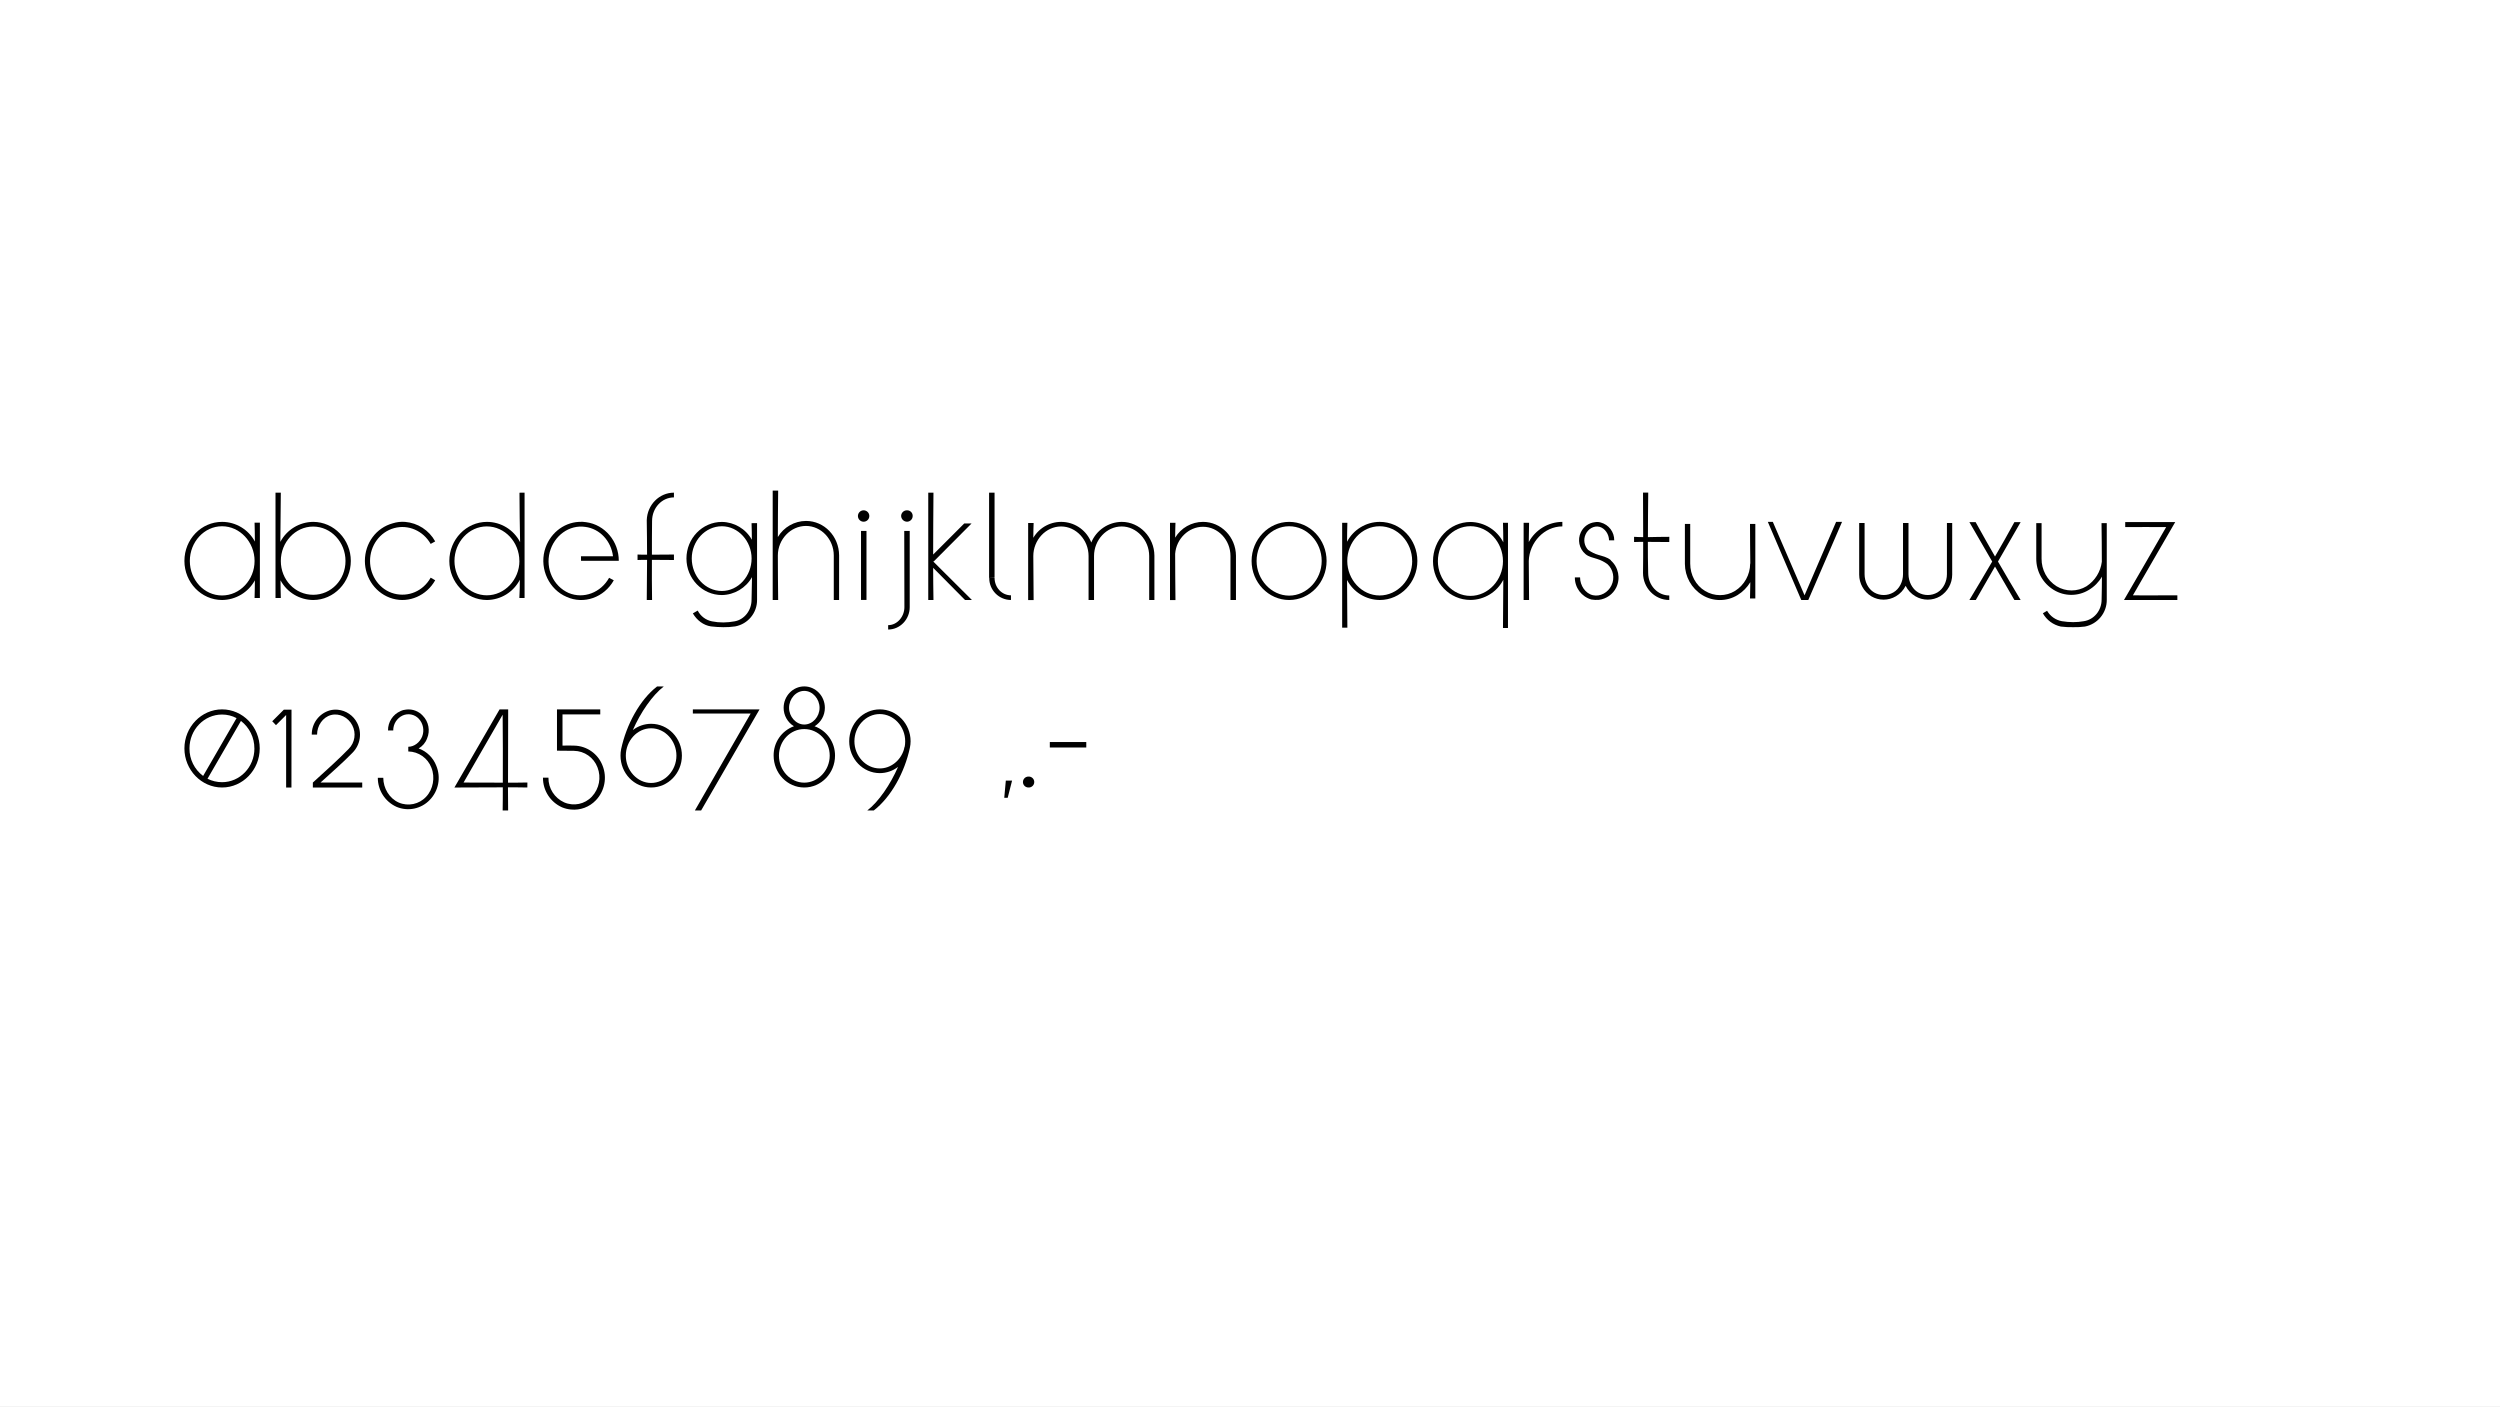
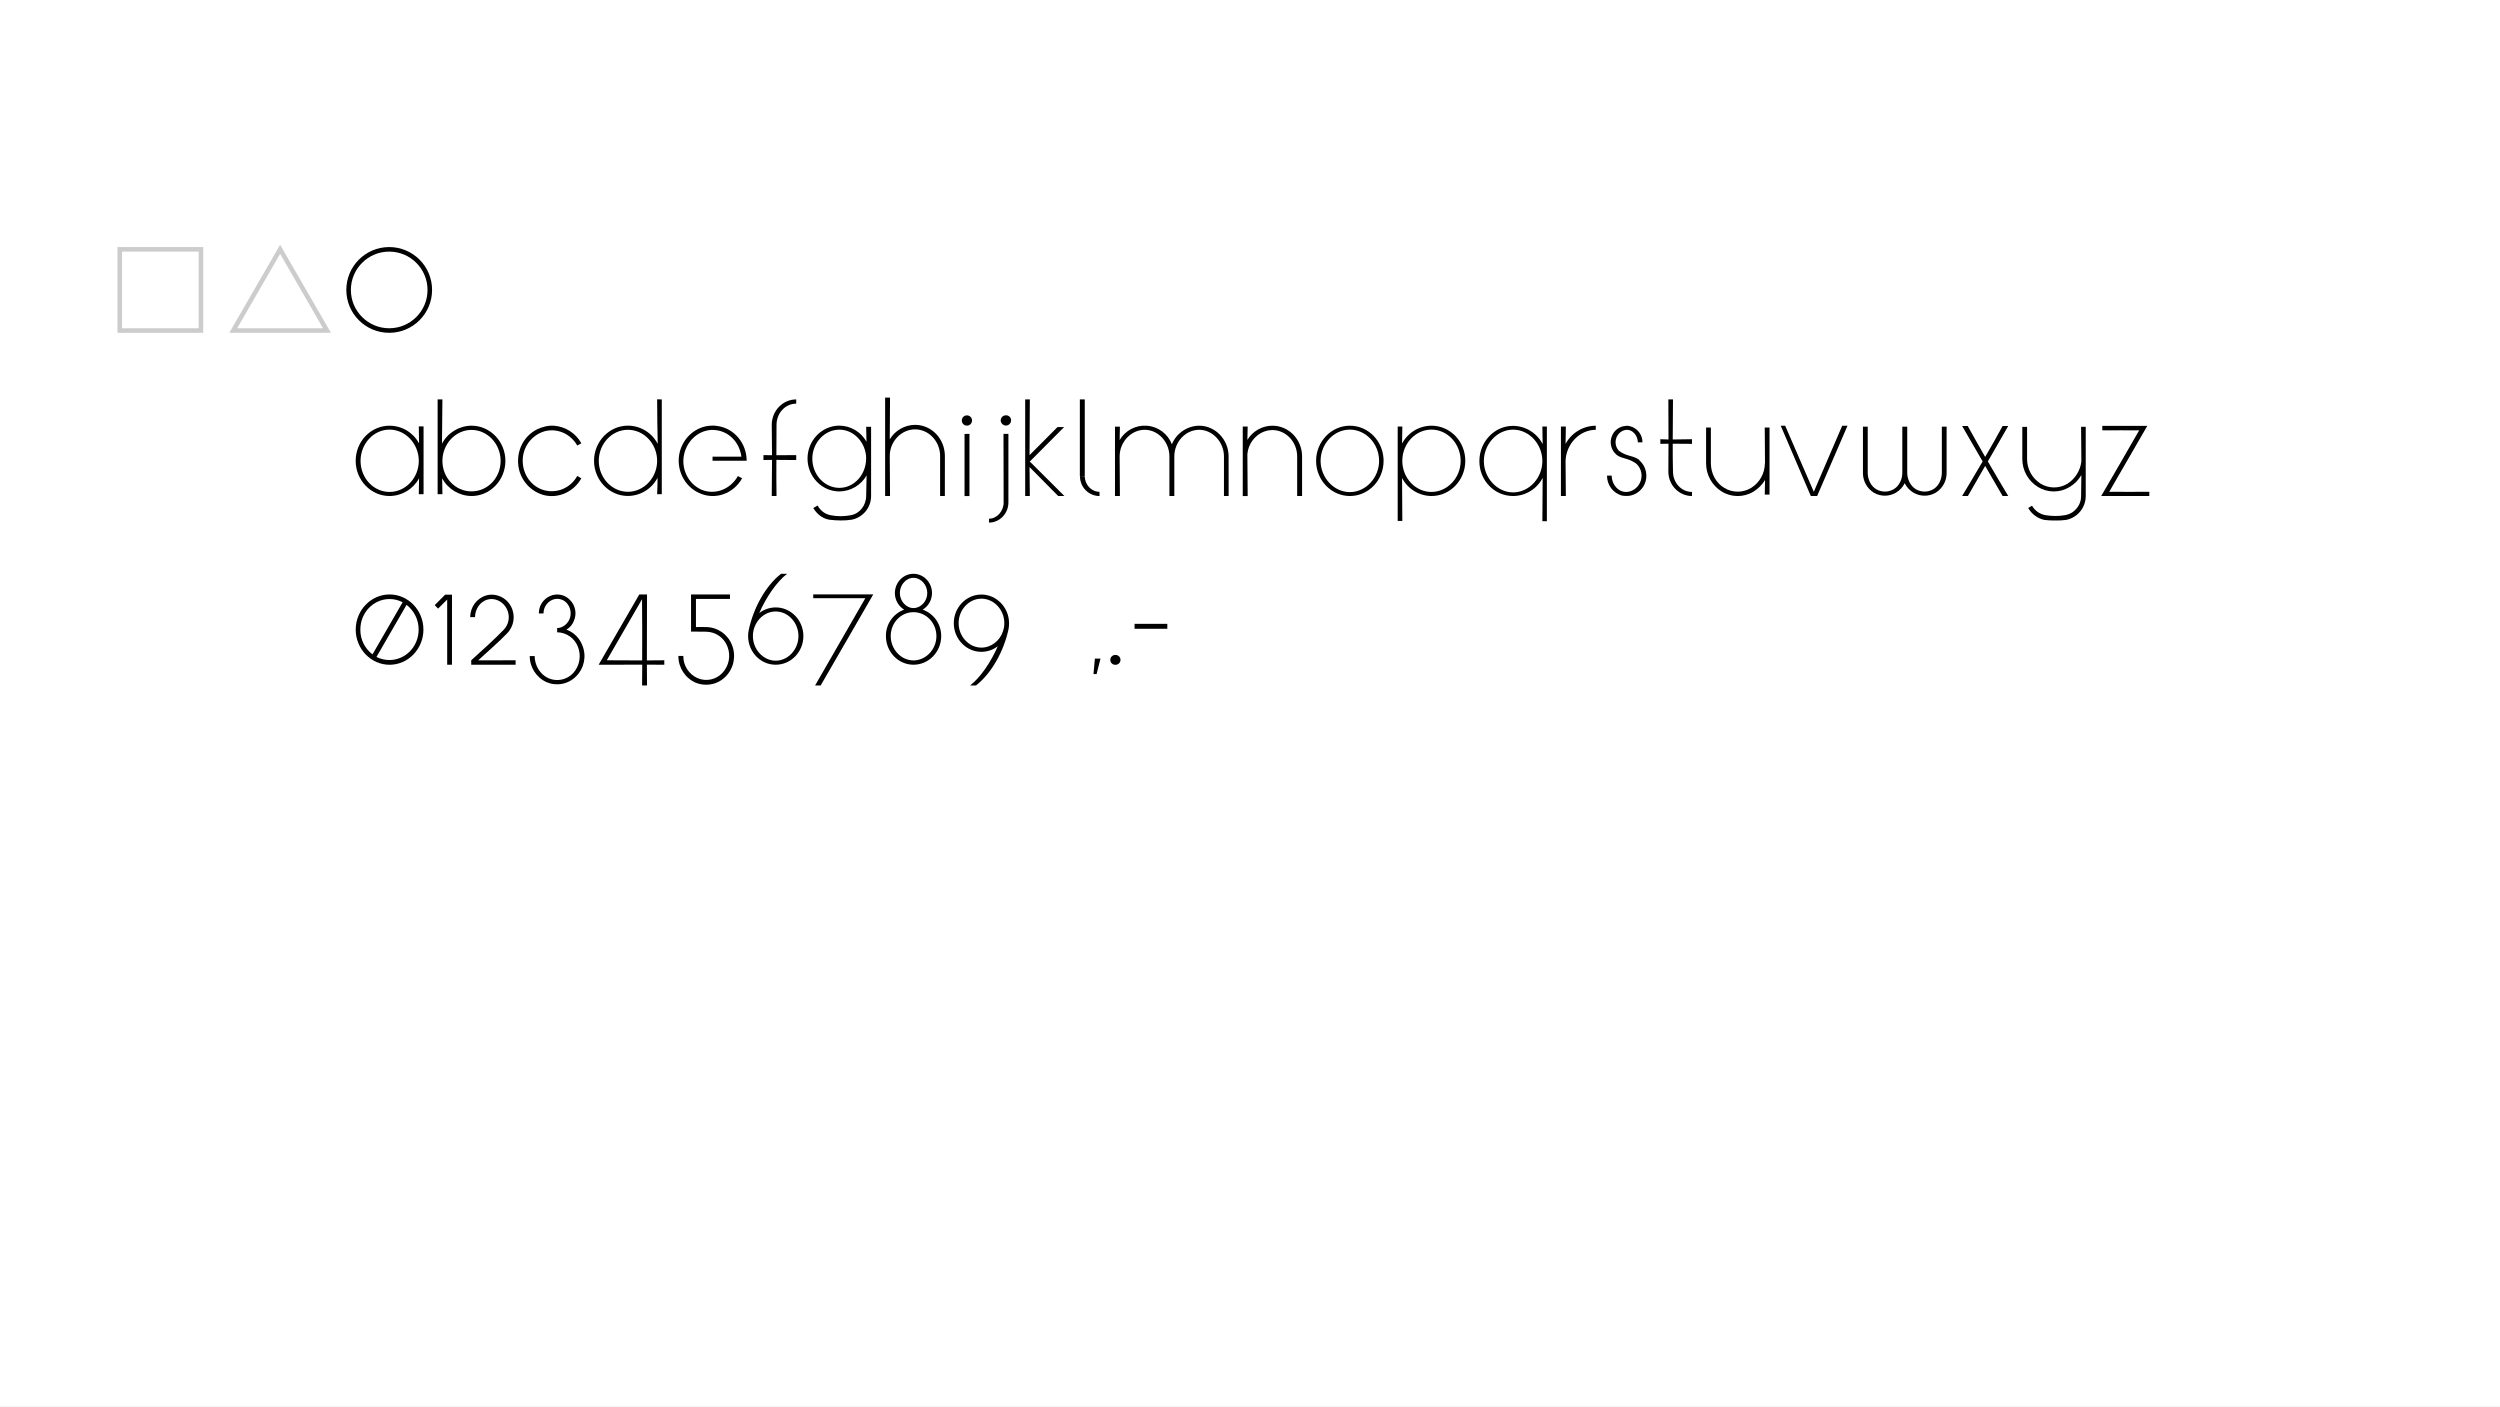
<svg xmlns="http://www.w3.org/2000/svg" id="Ebene_1" data-name="Ebene 1" viewBox="0 0 1920 1080">
  <defs>
-     <style>.cls-1{fill:#fff;}</style>
+     <style>.cls-1{fill:#fff;}.cls-2,.cls-3{fill:none;stroke:#000;stroke-miterlimit:10;stroke-width:3.5px;}.cls-2{opacity:0.2;}</style>
  </defs>
  <rect class="cls-1" width="1920" height="1080" />
-   <path d="M199.59,401.4v57.84h-4.08c.12-4.56.24-9.12.24-13.56a29,29,0,0,1-25.2,15.12c-16,0-28.92-13.56-28.92-30,0-16.68,13-30,28.92-30a28.58,28.58,0,0,1,25.2,15.12c0-4.92-.12-9.72-.24-14.52Zm-4.08,29.4c0-14.52-11.28-26.64-25-26.64s-24.72,12.12-24.72,26.64,10.92,26.52,24.72,26.52S195.51,445.32,195.51,430.8Z" />
-   <path d="M269.43,430.8c0,16.44-13,30-28.92,30a28.76,28.76,0,0,1-25.08-15.12c0,4.44.12,9,.24,13.56h-4.08V378.36h4.08l-.36,37.8a28.8,28.8,0,0,1,25.2-15.36C256.47,400.8,269.43,414.36,269.43,430.8Zm-4.08,0c0-14.28-11-26.4-24.84-26.4s-24.84,12.12-24.84,26.4c0,14.52,11,26,24.84,26S265.35,445.32,265.35,430.8Z" />
-   <path d="M334.23,415.8l-3.48,1.92c-5.76-10.08-17.16-15.12-28.08-12.12S284.19,419,284.19,430.8s7.56,22.2,18.48,25.08S325,454,330.75,443.64l3.48,2c-6.6,11.76-20,17.64-32.52,14.16-12.84-3.6-21.48-15.6-21.48-29,0-13.68,8.64-25.44,21.48-28.92a25,25,0,0,1,9.36-1.08A29.13,29.13,0,0,1,334.23,415.8Z" />
-   <path d="M402.87,378.36v80.88h-4q.36-7,.36-14A28.69,28.69,0,0,1,374,460.8c-16,0-28.92-13.56-28.92-30s13-30,28.92-30a28.65,28.65,0,0,1,25.44,15.6c-.24-12.72-.48-25.32-.48-38Zm-4,52.44c0-14.4-11.16-26.52-25-26.52s-24.84,12.12-24.84,26.52,11.16,26.4,24.84,26.4S398.91,445.2,398.91,430.8Z" />
-   <path d="M446.19,427.2h24.6c-1.44-11.64-10-21.12-21.36-22.56-12.24-1.8-23.88,6.72-27.24,19.44s2.88,26.16,14.52,31.32c11.52,4.8,24.72-.24,31.08-11.64l3.6,1.92c-7.44,13.2-22.92,18.72-36.24,12.72-13.32-5.64-20.64-21-16.92-35.4,3.36-12.72,14.16-21.6,26.4-22.2a22,22,0,0,1,5.52.24c14.4,1.92,25.08,14.76,25.08,29.64h-29Z" />
-   <path d="M500.67,426c5.64,0,11.28-.12,16.92-.12v4.2c-5.64,0-11.28-.12-16.92-.12-.12,10.2,0,20.52.12,30.84h-4.08c.12-10.32.12-20.64.24-30.84-2.52,0-4.92,0-7.32.12v-4.2c2.4.12,4.8.12,7.32.12,0-8.64-.12-17.28-.24-25.92v-.6c.36-11.76,9.6-21.12,20.88-21.12V382c-9.36,0-16.8,8.16-16.8,18.12C500.67,408.72,500.67,417.36,500.67,426Z" />
-   <path d="M581.42,401.76v58.92a20.52,20.52,0,0,1-16.79,20.4,58.31,58.31,0,0,1-9.12.6,83.54,83.54,0,0,1-9.48-.6c-5.76-.84-10.8-4.68-13.92-10l3.72-2.16a15.74,15.74,0,0,0,11,8.28,42.91,42.91,0,0,0,8.64.84,49.74,49.74,0,0,0,8.64-.84c7.56-1.32,13.08-8.4,13.08-16.56l.35-17.4A27.07,27.07,0,0,1,554.43,457c-15.12,0-27.24-12.72-27.24-28.08s12.12-28.08,27.24-28.08a26.75,26.75,0,0,1,23,13.68c0-4.32-.12-8.52-.24-12.72Zm-4.19,27.12c0-13.2-10.2-24.72-22.8-24.72-13,0-23.16,11.52-23.16,24.72,0,13.56,10.2,25,23.16,25C567,453.84,577.23,442.44,577.23,428.88Z" />
-   <path d="M644.42,460.8h-4.08V426.6c0-12.36-9.6-22.68-21.36-22.68s-21.59,10.32-21.59,22.68c0,11.4.12,22.8.24,34.2h-4.2v-84h4.2c-.12,11.88-.24,23.76-.24,35.64A25.4,25.4,0,0,1,619,400.08c14.16,0,25.32,11.88,25.44,26.4Z" />
-   <path d="M663.26,391.92a4.38,4.38,0,1,1,0,8.76,4.38,4.38,0,1,1,0-8.76Zm-2,15.84v53h4.2v-53Z" />
-   <path d="M694.46,407.76h4.2v58.56c0,9.36-7.44,17.16-16.56,17.16v-3.36c7,0,12.48-6.6,12.48-13.8Zm6.48-11.52a4.41,4.41,0,0,1-4.32,4.44,4.61,4.61,0,0,1-4.56-4.44,4.43,4.43,0,0,1,4.56-4.32A4.23,4.23,0,0,1,700.94,396.24Z" />
-   <path d="M741.14,460.8l-24.48-24.72c0,8.28.12,16.44.24,24.72h-4V378.36h4c-.12,15.84-.24,31.68-.24,47.52L740.54,402h5.64L716.9,431.4l-.24-.24v.48l.24-.24,29.52,29.4Z" />
-   <path d="M763.82,378.36v65.52h-4.2V378.36Zm-4.08,65.52a16.77,16.77,0,0,0,16.68,16.92v-3.6c-7,0-12.6-6-12.6-13.44Z" />
-   <path d="M886.58,460.8h-4V427c0-12.24-9.72-22.68-21.12-22.68-11.76,0-21.24,10.44-21.24,22.68V460.8h-4.2V427c0-12.24-9.48-22.68-21.12-22.68S793.58,414.72,793.58,427c0,11.28.24,22.56.24,33.84h-4.2V401.64h4.2c-.12,3.72-.24,7.56-.24,11.4a24.81,24.81,0,0,1,44.52,3.6,25.57,25.57,0,0,1,23.4-15.84c13.68,0,25,11.76,25.08,25.92Z" />
-   <path d="M949.22,460.8H945V427c0-12.24-9.48-22.44-21.12-22.44-11,0-20.52,9.24-21.36,20.76,0,11.76.12,23.76.24,35.52h-4.2V401.52h4.2c-.12,3.72-.24,7.56-.24,11.4A25,25,0,0,1,923.9,400.8c13.92,0,25.2,11.64,25.32,26Z" />
-   <path d="M1018.82,430.8c0,16.44-12.72,30-28.8,30-15.84,0-28.8-13.56-28.8-30s13-30,28.8-30C1006.1,400.8,1018.82,414.36,1018.82,430.8Zm-53.76,0c0,14.28,11.28,26.64,25,26.64s25-12.36,25-26.64c0-14.52-11.28-26.64-25-26.64S965.06,416.28,965.06,430.8Z" />
-   <path d="M1088.54,430.8c0,16.44-12.84,30-28.92,30a28.61,28.61,0,0,1-25.08-15.36c0,12.24.24,24.36.24,36.6h-4V401.52h4c-.12,4.8-.24,9.72-.24,14.52a28.5,28.5,0,0,1,25.08-15.24C1075.7,400.8,1088.54,414.24,1088.54,430.8Zm-4,0c0-14.4-11.16-26.64-25-26.64s-24.84,12.24-24.84,26.64,11.16,26.52,24.84,26.52S1084.58,445.2,1084.58,430.8Z" />
-   <path d="M1158.13,401.52v80.76h-3.84c0-12.36.25-24.72.25-37a28.56,28.56,0,0,1-25.2,15.48c-16.08,0-28.8-13.32-28.8-29.76s12.72-30.12,28.8-30.12a28.8,28.8,0,0,1,25.2,15.6c0-4.92-.12-10-.25-15ZM1154.29,431c0-14.52-11.27-26.88-25-26.88s-25,12.36-25,26.88c0,14.28,11.28,26.64,25,26.64S1154.29,445.32,1154.29,431Z" />
-   <path d="M1199.89,400.8v3.48c-13.8,0-25.31,12.12-25.79,26.52,0,10,.11,19.92.23,30h-4.19V401.52h4.19c-.12,4.92-.23,9.84-.23,14.76A29.59,29.59,0,0,1,1199.89,400.8Z" />
-   <path d="M1241.29,451.2a17.27,17.27,0,0,1-13.32,9.48,23.65,23.65,0,0,1-5.76-.24,17.46,17.46,0,0,1-12.72-17h4c0,6.24,4.08,12.36,9.84,13.68s11.76-2.16,14.28-7.56a13.88,13.88,0,0,0-3.12-16.32,26.47,26.47,0,0,0-8-4c-3.12-1-6.36-1.56-8.88-3.72a14,14,0,0,1-3.48-16.8,13.54,13.54,0,0,1,10.8-7.68,9.3,9.3,0,0,1,4.44.24A14,14,0,0,1,1239.73,415h-4c0-4.68-3.12-9.36-7.44-10.44-4.08-1-8.64,1.56-10.56,5.88a10.81,10.81,0,0,0,2.16,12.12v-.12a25.43,25.43,0,0,0,7.68,3.72c3.12,1,6.6,1.56,9.6,4.08l-.12.12A17.58,17.58,0,0,1,1241.29,451.2Z" />
-   <path d="M1282,416.28c-5.52,0-10.92-.12-16.44-.12,0,7.92,0,16,.24,23.88,0,9.48,7.2,17.28,16.2,17.28v3.48c-11.16,0-20.16-9.36-20.16-20.76.12-7.92.12-16,.12-23.88-2.28,0-4.56,0-7,.12v-4c2.28.12,4.68.24,7,.24,0-11.4-.12-22.8-.12-34.2h4c-.12,11.4-.24,22.8-.24,34.2,5.4-.12,10.92-.24,16.44-.24Z" />
-   <path d="M1348.09,402.36V459.6H1344c.12-4.2.12-8.28.24-12.48a29.32,29.32,0,0,1-9.72,9.84,25.9,25.9,0,0,1-27.24,0A28.23,28.23,0,0,1,1294,433.08V402.36h4.08v30.48c0,8.64,4.32,16.8,11.4,21a22.1,22.1,0,0,0,23,0,24.86,24.86,0,0,0,11.64-21h.12c-.12-10.2-.24-20.4-.24-30.48Z" />
-   <path d="M1414.69,400.8l-25.92,60h-5.4l-25.68-60h3.84l24.36,56.4,24.24-56.4Z" />
-   <path d="M1499.29,401.64v39.72a19.61,19.61,0,0,1-9.24,16.56,18.74,18.74,0,0,1-19.08,0,19.24,19.24,0,0,1-7.44-8,19.24,19.24,0,0,1-7.44,8,18.52,18.52,0,0,1-19,0,19.61,19.61,0,0,1-9.24-16.56V401.64H1432V441c0,5.52,2.64,11.28,7.32,14a14.74,14.74,0,0,0,14.76,0c4.8-2.76,7.44-8.52,7.44-14V401.64h4.2V441c0,5.52,2.76,11.28,7.44,14a14.74,14.74,0,0,0,14.76,0c4.68-2.76,7.32-8.52,7.32-14V401.64Z" />
-   <path d="M1534.45,431.28c5.64,9.84,11.52,19.68,17.4,29.52h-4.8l-14.88-25.68-14.76,25.68h-4.92c5.88-9.84,11.76-19.56,17.52-29.52L1512.49,401h4.8c4.92,8.88,9.84,17.64,14.88,26.4,5-8.64,10.08-17.52,14.88-26.4h4.8Z" />
-   <path d="M1618,401.76v58.8a20.77,20.77,0,0,1-16.8,20.64,60.26,60.26,0,0,1-9,.48,66.49,66.49,0,0,1-9.48-.48,20.87,20.87,0,0,1-13.8-10.2l3.24-1.92a16.52,16.52,0,0,0,11.4,8,54.83,54.83,0,0,0,8.64.72,46.14,46.14,0,0,0,8.16-.72c7.92-1.2,13.68-8.28,13.68-16.56.12-5.88.24-11.76.24-17.64a28.31,28.31,0,0,1-10.08,10.2,25.78,25.78,0,0,1-26.88,0A27.94,27.94,0,0,1,1563.85,429V401.76h4.08V429a24.8,24.8,0,0,0,11.52,21.24,22.1,22.1,0,0,0,23,0,26.33,26.33,0,0,0,11.76-18.84c0-10-.12-19.8-.24-29.64Z" />
-   <path d="M1672.21,457.2v3.6h-41c10.8-18.6,21.84-37.56,32.4-56-10.08-.12-21.12,0-31.44,0v-3.84h38.4c-10.8,18.84-21.84,37.56-32.52,56.28C1649.41,457.32,1660.81,457.2,1672.21,457.2Z" />
-   <path d="M199.47,574.8c0,16.44-13,30-28.92,30s-28.92-13.56-28.92-30,13-30,28.92-30S199.47,558.24,199.47,574.8ZM156,595.92l25.68-44.4a23.64,23.64,0,0,0-11.16-2.76c-13.8,0-25,11.64-25,26A26,26,0,0,0,156,595.92Zm39.36-21.12a26.44,26.44,0,0,0-10.32-21.12l-25.68,44.4a25.05,25.05,0,0,0,11.16,2.64C184.23,600.72,195.39,589.2,195.39,574.8Z" />
-   <path d="M223.83,604.8h-4.08V549.12l-7.8,7.8-2.88-3L218,545h5.88Z" />
-   <path d="M278.19,601v3.84H240.27V601c10.08-9.12,20.52-18.6,27.48-25.8a15.48,15.48,0,0,0,2.76-18.24c-3.12-6.12-10-9.48-16.32-7.8s-10.68,8.16-10.68,15h-4.08a19.19,19.19,0,0,1,13.92-18.6,17.63,17.63,0,0,1,6.12-.48,18.68,18.68,0,0,1,14.76,10,19.63,19.63,0,0,1-3.48,23c-6.48,6.72-15.6,14.76-24.6,22.92Z" />
-   <path d="M330,614.4a22.93,22.93,0,0,1-25.44,5.27,24.44,24.44,0,0,1-14.4-22.31h4.2c0,8,4.68,15.84,11.88,19a18.59,18.59,0,0,0,21-4.44c5.4-5.64,7.08-14.88,4.08-22.32a19.35,19.35,0,0,0-17.76-12.48v-3.6c4.56,0,8.88-3.36,10.68-7.92A13.1,13.1,0,0,0,321.63,552a10.89,10.89,0,0,0-12.36-2.52A12.6,12.6,0,0,0,302,561h-4a16,16,0,0,1,9.6-14.88,12.25,12.25,0,0,1,4.56-1.2,14.88,14.88,0,0,1,12.48,4.68A16,16,0,0,1,328,567.12a14.66,14.66,0,0,1-6.48,7.68,22.85,22.85,0,0,1,13.56,13.32A24.25,24.25,0,0,1,330,614.4Z" />
-   <path d="M405,604.8c-4.92-.12-9.84-.12-14.88-.12,0,5.88.12,11.88.12,17.76h-4.2c.12-5.88.12-11.88.12-17.76-10.68,0-21.6.12-32.4.12H349l34.68-60h6.6c0,18.84-.12,37.56-.12,56.28,5,0,10,0,14.88-.12Zm-18.84-3.72c.12-17.4,0-34.68-.12-52.2L356,601C366.15,601,376.23,601.08,386.19,601.08Z" />
-   <path d="M457.59,614.64a23.08,23.08,0,0,1-19.08,7.07,23.43,23.43,0,0,1-6.84-1.67A24.72,24.72,0,0,1,417,597.24h4.2a20.54,20.54,0,0,0,12.12,19,18.82,18.82,0,0,0,21.24-4.44,21.38,21.38,0,0,0,4.32-22.44,19.63,19.63,0,0,0-18.12-12.72l-13-.12V544.8h33.24v3.84H432v24q4.5-.18,9,0a23.85,23.85,0,0,1,21.72,15.24A25,25,0,0,1,457.59,614.64Z" />
-   <path d="M523.7,580.32c0,13.44-10.55,24.48-23.63,24.48s-23.52-11-23.52-24.48a23.91,23.91,0,0,1,.48-5c4-18.72,14.28-37.8,27.6-48.12h5.16c-8.76,6.72-17.88,20-23.76,33.48a23.08,23.08,0,0,1,14-4.8C513.15,555.84,523.7,566.88,523.7,580.32Zm-4.2,0c0-11.28-8.63-21-19.43-21s-19.44,9.72-19.44,21,8.76,21,19.44,21S519.5,591.6,519.5,580.32Z" />
-   <path d="M538.47,622.44h-4.8L576.5,548H532.11V544.8h51.23Z" />
-   <path d="M641.3,580.32c0,13.44-10.56,24.48-23.63,24.48s-23.52-11-23.52-24.48a23.68,23.68,0,0,1,15.6-22.56,16.54,16.54,0,0,1-7.92-14.16c0-9,7.08-16.44,15.84-16.44s15.83,7.44,15.83,16.44a16.54,16.54,0,0,1-7.92,14.16A23.78,23.78,0,0,1,641.3,580.32Zm-4.08,0c0-11.28-8.76-20.4-19.55-20.4s-19.44,9.12-19.44,20.4,8.76,20.76,19.44,20.76S637.22,591.6,637.22,580.32Zm-19.55-23.88c6.48,0,11.75-6,11.75-12.84s-5.27-13-11.75-13S606,536.76,606,543.6,611.31,556.44,617.67,556.44Z" />
-   <path d="M698.78,574.32c-3.95,18.72-14.39,37.8-27.71,48.12h-5c8.76-6.72,17.76-20,23.64-33.48a23.08,23.08,0,0,1-14,4.8c-13,0-23.52-11-23.52-24.48s10.56-24.48,23.52-24.48,23.63,11,23.63,24.48A23.91,23.91,0,0,1,698.78,574.32ZM694.1,576a21,21,0,0,0,.61-2.52h.12a24.78,24.78,0,0,0,.36-4.2c0-11.28-8.76-20.88-19.56-20.88s-19.44,9.6-19.44,20.88,8.76,20.88,19.44,20.88C684.15,590.16,691.46,584.16,694.1,576Z" />
-   <path d="M773.91,612.72h-2.64l1.2-13.2h4.8Z" />
-   <path d="M790.11,596.4a4.2,4.2,0,0,1,0,8.4,4.21,4.21,0,1,1,0-8.4Z" />
-   <path d="M834.26,569.88v4.2h-28v-4.2Z" />
+   <rect class="cls-2" x="91.96" y="191.49" width="62.36" height="62.36" />
+   <circle class="cls-3" cx="298.91" cy="222.67" r="31.18" />
+   <polygon class="cls-2" points="215.14 191.49 233.14 222.67 251.14 253.85 215.14 253.85 179.13 253.85 197.13 222.67 215.14 191.49" />
+   <path d="M325.3,327.48v52.06h-3.67c.1-4.1.21-8.21.21-12.2a26,26,0,0,1-22.68,13.6c-14.36,0-26-12.2-26-27,0-15,11.67-27,26-27a25.72,25.72,0,0,1,22.68,13.61c0-4.43-.11-8.75-.21-13.07Zm-3.67,26.46c0-13.06-10.16-24-22.47-24s-22.25,10.91-22.25,24,9.83,23.87,22.25,23.87S321.63,367,321.63,353.94Z" />
+   <path d="M388.15,353.94c0,14.8-11.66,27-26,27a25.89,25.89,0,0,1-22.58-13.6c0,4,.11,8.1.22,12.2H336.1V306.75h3.67l-.33,34a25.94,25.94,0,0,1,22.69-13.83C376.49,326.94,388.15,339.15,388.15,353.94Zm-3.67,0c0-12.85-9.93-23.76-22.35-23.76s-22.36,10.91-22.36,23.76c0,13.07,9.94,23.44,22.36,23.44S384.48,367,384.48,353.94Z" />
+   <path d="M446.47,340.44l-3.13,1.73c-5.18-9.07-15.44-13.61-25.27-10.91a23.4,23.4,0,0,0-16.63,22.68c0,10.59,6.8,20,16.63,22.58s20.09-1.73,25.27-11l3.13,1.84c-5.94,10.58-18,15.87-29.27,12.74a26.93,26.93,0,0,1-19.33-26.14c0-12.31,7.78-22.89,19.33-26a22.37,22.37,0,0,1,8.43-1A26.23,26.23,0,0,1,446.47,340.44Z" />
+   <path d="M508.25,306.75v72.79h-3.57q.33-6.32.33-12.64a25.81,25.81,0,0,1-22.79,14c-14.36,0-26-12.2-26-27s11.67-27,26-27a25.8,25.8,0,0,1,22.9,14c-.22-11.44-.44-22.79-.44-34.23Zm-3.57,47.19c0-13-10-23.86-22.46-23.86s-22.36,10.9-22.36,23.86,10.05,23.76,22.36,23.76S504.68,366.9,504.68,353.94Z" />
+   <path d="M547.23,350.7h22.15c-1.3-10.47-9-19-19.23-20.3-11-1.62-21.49,6.05-24.52,17.5s2.6,23.54,13.07,28.18c10.37,4.32,22.25-.21,28-10.47l3.25,1.73c-6.7,11.88-20.63,16.84-32.62,11.44-12-5.07-18.58-18.9-15.23-31.86,3-11.44,12.74-19.44,23.76-20a19.44,19.44,0,0,1,5,.22c13,1.73,22.57,13.28,22.57,26.68H547.23Z" />
+   <path d="M596.27,349.62c5.07,0,10.15-.1,15.22-.1v3.78c-5.07,0-10.15-.11-15.22-.11-.11,9.18,0,18.47.1,27.75H592.7c.11-9.28.11-18.57.22-27.75-2.27,0-4.43,0-6.59.11v-3.78c2.16.1,4.32.1,6.59.1,0-7.77-.11-15.55-.22-23.33v-.54c.33-10.58,8.64-19,18.79-19V310c-8.42,0-15.12,7.34-15.12,16.3C596.27,334.07,596.27,341.85,596.27,349.62Z" />
+   <path d="M669,327.81v53a18.49,18.49,0,0,1-15.12,18.36,52.93,52.93,0,0,1-8.21.54,76.75,76.75,0,0,1-8.53-.54c-5.18-.76-9.72-4.22-12.53-9l3.35-1.94a14.18,14.18,0,0,0,9.94,7.45,38.73,38.73,0,0,0,7.77.76,44.28,44.28,0,0,0,7.78-.76c6.8-1.19,11.77-7.56,11.77-14.9l.32-15.66a24.39,24.39,0,0,1-20.84,12.31c-13.61,0-24.52-11.45-24.52-25.27s10.91-25.28,24.52-25.28a24.09,24.09,0,0,1,20.74,12.32c0-3.89-.11-7.67-.22-11.45Zm-3.78,24.41c0-11.89-9.18-22.25-20.52-22.25-11.66,0-20.84,10.36-20.84,22.25,0,12.2,9.18,22.46,20.84,22.46C656,374.68,665.17,364.42,665.17,352.22Z" />
+   <path d="M725.65,380.94H722V350.16c0-11.12-8.64-20.41-19.23-20.41s-19.44,9.29-19.44,20.41c0,10.26.11,20.52.22,30.78h-3.78v-75.6h3.78c-.11,10.69-.22,21.39-.22,32.08a22.88,22.88,0,0,1,19.44-11.13c12.75,0,22.79,10.7,22.9,23.77Z" />
+   <path d="M742.6,319a3.94,3.94,0,1,1,0,7.88,3.94,3.94,0,1,1,0-7.88Zm-1.83,14.26v47.73h3.78V333.21Z" />
+   <path d="M770.68,333.21h3.78v52.7c0,8.43-6.69,15.45-14.9,15.45v-3c6.26,0,11.23-5.94,11.23-12.42Zm5.83-10.37a4,4,0,0,1-3.88,4,4.15,4.15,0,0,1-4.11-4,4,4,0,0,1,4.11-3.89A3.8,3.8,0,0,1,776.51,322.84Z" />
+   <path d="M812.69,380.94l-22-22.24c0,7.45.11,14.79.22,22.24h-3.57V306.75h3.57c-.11,14.25-.22,28.51-.22,42.77L812.15,328h5.08l-26.35,26.46-.22-.21v.43l.22-.22,26.57,26.46Z" />
+   <path d="M833.1,306.75v59h-3.78v-59Zm-3.67,59a15.09,15.09,0,0,0,15,15.22V377.7c-6.26,0-11.34-5.4-11.34-12.09Z" />
+   <path d="M943.59,380.94H940V350.49c0-11-8.75-20.41-19-20.41-10.59,0-19.12,9.39-19.12,20.41v30.45h-3.78V350.49c0-11-8.53-20.41-19-20.41s-19.22,9.39-19.22,20.41c0,10.15.21,20.3.21,30.45h-3.78V327.7h3.78c-.1,3.35-.21,6.8-.21,10.26A22.33,22.33,0,0,1,900,341.2,23,23,0,0,1,921,326.94c12.31,0,22.46,10.59,22.57,23.33Z" />
+   <path d="M1000,380.94h-3.78V350.49c0-11-8.53-20.2-19-20.2-9.94,0-18.47,8.32-19.23,18.69,0,10.58.11,21.38.22,32h-3.78V327.59h3.78c-.11,3.35-.22,6.81-.22,10.26a22.46,22.46,0,0,1,19.23-10.91c12.52,0,22.68,10.48,22.78,23.44Z" />
+   <path d="M1062.6,353.94c0,14.8-11.44,27-25.92,27-14.25,0-25.92-12.2-25.92-27s11.67-27,25.92-27C1051.16,326.94,1062.6,339.15,1062.6,353.94Zm-48.38,0c0,12.86,10.15,24,22.46,24s22.47-11.12,22.47-24c0-13.06-10.15-24-22.47-24S1014.22,340.88,1014.22,353.94Z" />
+   <path d="M1125.35,353.94c0,14.8-11.56,27-26,27a25.74,25.74,0,0,1-22.57-13.82c0,11,.21,21.92.21,32.94h-3.56V327.59H1077c-.1,4.32-.21,8.75-.21,13.07a25.65,25.65,0,0,1,22.57-13.72C1113.79,326.94,1125.35,339,1125.35,353.94Zm-3.56,0c0-13-10-24-22.47-24s-22.36,11-22.36,24,10,23.87,22.36,23.87S1121.79,366.9,1121.79,353.94Z" />
+   <path d="M1188,327.59v72.69h-3.46c0-11.13.22-22.25.22-33.27a25.67,25.67,0,0,1-22.68,13.93c-14.47,0-25.92-12-25.92-26.78s11.45-27.11,25.92-27.11a25.91,25.91,0,0,1,22.68,14c0-4.43-.11-9-.22-13.5Zm-3.46,26.57c0-13.07-10.15-24.19-22.46-24.19s-22.47,11.12-22.47,24.19c0,12.85,10.16,24,22.47,24S1184.53,367,1184.53,354.16Z" />
+   <path d="M1225.57,326.94v3.14c-12.42,0-22.79,10.9-23.22,23.86,0,9,.11,17.93.22,27h-3.78V327.59h3.78c-.11,4.43-.22,8.86-.22,13.29A26.65,26.65,0,0,1,1225.57,326.94Z" />
+   <path d="M1262.83,372.3a15.53,15.53,0,0,1-12,8.54,21.87,21.87,0,0,1-5.18-.22,15.72,15.72,0,0,1-11.45-15.34h3.56c0,5.62,3.68,11.13,8.86,12.32s10.58-2,12.85-6.81a12.48,12.48,0,0,0-2.81-14.69,23.69,23.69,0,0,0-7.23-3.56c-2.81-.86-5.73-1.4-8-3.35a12.59,12.59,0,0,1-3.14-15.12,12.18,12.18,0,0,1,9.72-6.91,8.23,8.23,0,0,1,4,.22,12.63,12.63,0,0,1,9.4,12.31h-3.57c0-4.21-2.81-8.43-6.69-9.4-3.68-.86-7.78,1.41-9.51,5.29a9.72,9.72,0,0,0,1.95,10.91v-.11a22.69,22.69,0,0,0,6.91,3.35c2.81.87,5.94,1.41,8.64,3.67l-.11.11A15.83,15.83,0,0,1,1262.83,372.3Z" />
+   <path d="M1299.44,340.88c-5,0-9.83-.11-14.79-.11,0,7.13,0,14.36.21,21.49,0,8.53,6.48,15.55,14.58,15.55v3.13c-10,0-18.14-8.42-18.14-18.68.11-7.13.11-14.36.11-21.49-2.06,0-4.11,0-6.27.11v-3.57c2,.11,4.21.22,6.27.22,0-10.26-.11-20.52-.11-30.78h3.56c-.11,10.26-.21,20.52-.21,30.78,4.86-.11,9.82-.22,14.79-.22Z" />
+   <path d="M1359,328.35v51.51h-3.67c.11-3.78.11-7.45.21-11.23a26.36,26.36,0,0,1-8.74,8.86,23.34,23.34,0,0,1-24.52,0,25.4,25.4,0,0,1-12-21.49V328.35h3.67v27.43c0,7.78,3.89,15.12,10.26,18.9a19.89,19.89,0,0,0,20.74,0,22.38,22.38,0,0,0,10.48-18.9h.1c-.1-9.18-.21-18.36-.21-27.43Z" />
+   <path d="M1418.89,326.94l-23.33,54h-4.86l-23.11-54H1371L1393,377.7l21.82-50.76Z" />
+   <path d="M1495,327.7v35.75a17.65,17.65,0,0,1-8.32,14.9,16.87,16.87,0,0,1-17.17,0,17.37,17.37,0,0,1-6.7-7.23,17.35,17.35,0,0,1-6.69,7.23,16.69,16.69,0,0,1-17.07,0,17.66,17.66,0,0,1-8.31-14.9V327.7h3.67v35.42c0,5,2.38,10.16,6.59,12.64a13.24,13.24,0,0,0,13.28,0c4.32-2.48,6.7-7.67,6.7-12.64V327.7h3.78v35.42c0,5,2.48,10.16,6.69,12.64a13.26,13.26,0,0,0,13.29,0c4.21-2.48,6.59-7.67,6.59-12.64V327.7Z" />
+   <path d="M1526.67,354.38c5.08,8.85,10.37,17.71,15.66,26.56H1538l-13.39-23.11-13.28,23.11h-4.43c5.29-8.85,10.58-17.6,15.77-26.56l-15.77-27.22h4.32c4.43,8,8.85,15.88,13.39,23.76,4.54-7.78,9.07-15.77,13.39-23.76h4.32Z" />
+   <path d="M1601.84,327.81v52.92a18.68,18.68,0,0,1-15.12,18.57,53.21,53.21,0,0,1-8.1.44,58.67,58.67,0,0,1-8.53-.44,18.74,18.74,0,0,1-12.42-9.18l2.91-1.72a14.9,14.9,0,0,0,10.26,7.23,48.85,48.85,0,0,0,7.78.65,41,41,0,0,0,7.34-.65,14.83,14.83,0,0,0,12.32-14.9c.1-5.29.21-10.59.21-15.88a25.49,25.49,0,0,1-9.07,9.18,23.18,23.18,0,0,1-24.19,0,25.13,25.13,0,0,1-12.1-21.71V327.81h3.67v24.51a22.32,22.32,0,0,0,10.37,19.12,19.89,19.89,0,0,0,20.74,0,23.67,23.67,0,0,0,10.58-17c0-9-.11-17.82-.21-26.67Z" />
+   <path d="M1650.66,377.7v3.24h-36.94c9.72-16.74,19.66-33.8,29.16-50.43-9.07-.11-19,0-28.3,0v-3.46h34.56c-9.72,17-19.65,33.81-29.26,50.65C1630.13,377.81,1640.39,377.7,1650.66,377.7Z" />
+   <path d="M325.19,483.54c0,14.8-11.66,27-26,27s-26-12.2-26-27,11.67-27,26-27S325.19,468.64,325.19,483.54Zm-39.1,19,23.12-40a21.3,21.3,0,0,0-10-2.48c-12.42,0-22.46,10.47-22.46,23.43A23.43,23.43,0,0,0,286.09,502.55Zm35.43-19a23.81,23.81,0,0,0-9.29-19l-23.11,40a22.55,22.55,0,0,0,10,2.37C311.47,506.87,321.52,496.5,321.52,483.54Z" />
+   <path d="M347.11,510.54h-3.67V460.43l-7,7-2.59-2.7,8-8h5.29Z" />
+   <path d="M396,507.09v3.45H361.91v-3.45c9.07-8.21,18.47-16.74,24.73-23.22a13.93,13.93,0,0,0,2.48-16.42c-2.8-5.51-9-8.53-14.68-7s-9.62,7.34-9.62,13.5h-3.67a17.27,17.27,0,0,1,12.53-16.74,15.83,15.83,0,0,1,5.51-.43,16.8,16.8,0,0,1,13.28,9,17.66,17.66,0,0,1-3.13,20.74c-5.83,6.05-14,13.28-22.14,20.63Z" />
+   <path d="M442.69,519.18a20.38,20.38,0,0,1-16.85,6.27,21.06,21.06,0,0,1-6-1.51,22,22,0,0,1-13-20.09h3.78c0,7.23,4.22,14.25,10.7,17.06a16.72,16.72,0,0,0,18.9-4,19.44,19.44,0,0,0,3.67-20.09,17.4,17.4,0,0,0-16-11.23v-3.25c4.1,0,8-3,9.61-7.12A11.79,11.79,0,0,0,435.13,463,9.82,9.82,0,0,0,424,460.75a11.34,11.34,0,0,0-6.59,10.37h-3.57a14.35,14.35,0,0,1,8.65-13.39,10.94,10.94,0,0,1,4.1-1.08,13.39,13.39,0,0,1,11.23,4.21,14.42,14.42,0,0,1,3,15.77,13.11,13.11,0,0,1-5.83,6.91,20.61,20.61,0,0,1,12.21,12A21.81,21.81,0,0,1,442.69,519.18Z" />
+   <path d="M510.19,510.54c-4.43-.1-8.86-.1-13.39-.1,0,5.29.11,10.69.11,16h-3.78c.1-5.29.1-10.69.1-16-9.61,0-19.44.1-29.16.1h-4.32l31.22-54h5.94c0,17-.11,33.81-.11,50.66,4.53,0,9,0,13.39-.11Zm-17-3.34c.11-15.66,0-31.22-.1-47L466,507.09C475.2,507.09,484.27,507.2,493.23,507.2Z" />
+   <path d="M557.49,519.4a20.8,20.8,0,0,1-17.17,6.37,21.43,21.43,0,0,1-6.16-1.51A22.26,22.26,0,0,1,521,503.74h3.78a18.47,18.47,0,0,0,10.91,17.06,16.93,16.93,0,0,0,19.11-4,19.24,19.24,0,0,0,3.89-20.2,17.68,17.68,0,0,0-16.31-11.45l-11.66-.1V456.54h29.91V460H534.49v21.6q4.05-.17,8.1,0a21.48,21.48,0,0,1,19.55,13.72A22.54,22.54,0,0,1,557.49,519.4Z" />
+   <path d="M617,488.51c0,12.1-9.5,22-21.28,22s-21.17-9.93-21.17-22A21.08,21.08,0,0,1,575,484c3.56-16.85,12.85-34,24.84-43.31h4.64c-7.88,6-16.09,18-21.38,30.13a20.75,20.75,0,0,1,12.63-4.32C607.5,466.48,617,476.42,617,488.51Zm-3.78,0c0-10.15-7.78-18.9-17.5-18.9s-17.49,8.75-17.49,18.9,7.88,18.9,17.49,18.9S613.22,498.66,613.22,488.51Z" />
+   <path d="M630.28,526.42H626l38.56-67h-40v-2.92h46.11Z" />
+   <path d="M722.84,488.51c0,12.1-9.51,22-21.28,22s-21.17-9.93-21.17-22a21.31,21.31,0,0,1,14-20.3,14.9,14.9,0,0,1-7.12-12.75c0-8.1,6.37-14.79,14.25-14.79s14.26,6.69,14.26,14.79a14.91,14.91,0,0,1-7.13,12.75A21.39,21.39,0,0,1,722.84,488.51Zm-3.67,0c0-10.15-7.89-18.36-17.61-18.36s-17.49,8.21-17.49,18.36S692,507.2,701.56,507.2,719.17,498.66,719.17,488.51ZM701.56,467c5.83,0,10.59-5.4,10.59-11.56s-4.76-11.66-10.59-11.66-10.47,5.51-10.47,11.66S695.84,467,701.56,467Z" />
+   <path d="M774.57,483.11c-3.56,16.85-13,34-25,43.31h-4.53c7.88-6,16-18,21.27-30.13a20.75,20.75,0,0,1-12.63,4.32c-11.67,0-21.17-9.94-21.17-22s9.5-22,21.17-22,21.27,9.94,21.27,22A21.72,21.72,0,0,1,774.57,483.11Zm-4.21,1.51a18.24,18.24,0,0,0,.54-2.27H771a21.87,21.87,0,0,0,.32-3.77c0-10.16-7.88-18.8-17.6-18.8s-17.5,8.64-17.5,18.8,7.88,18.79,17.5,18.79C761.39,497.37,768,492,770.36,484.62Z" />
+   <path d="M842.18,517.67H839.8l1.08-11.88h4.32Z" />
+   <path d="M856.76,503a3.78,3.78,0,0,1,0,7.56,3.79,3.79,0,1,1,0-7.56Z" />
+   <path d="M896.5,479.11v3.79H871.34v-3.79Z" />
</svg>
